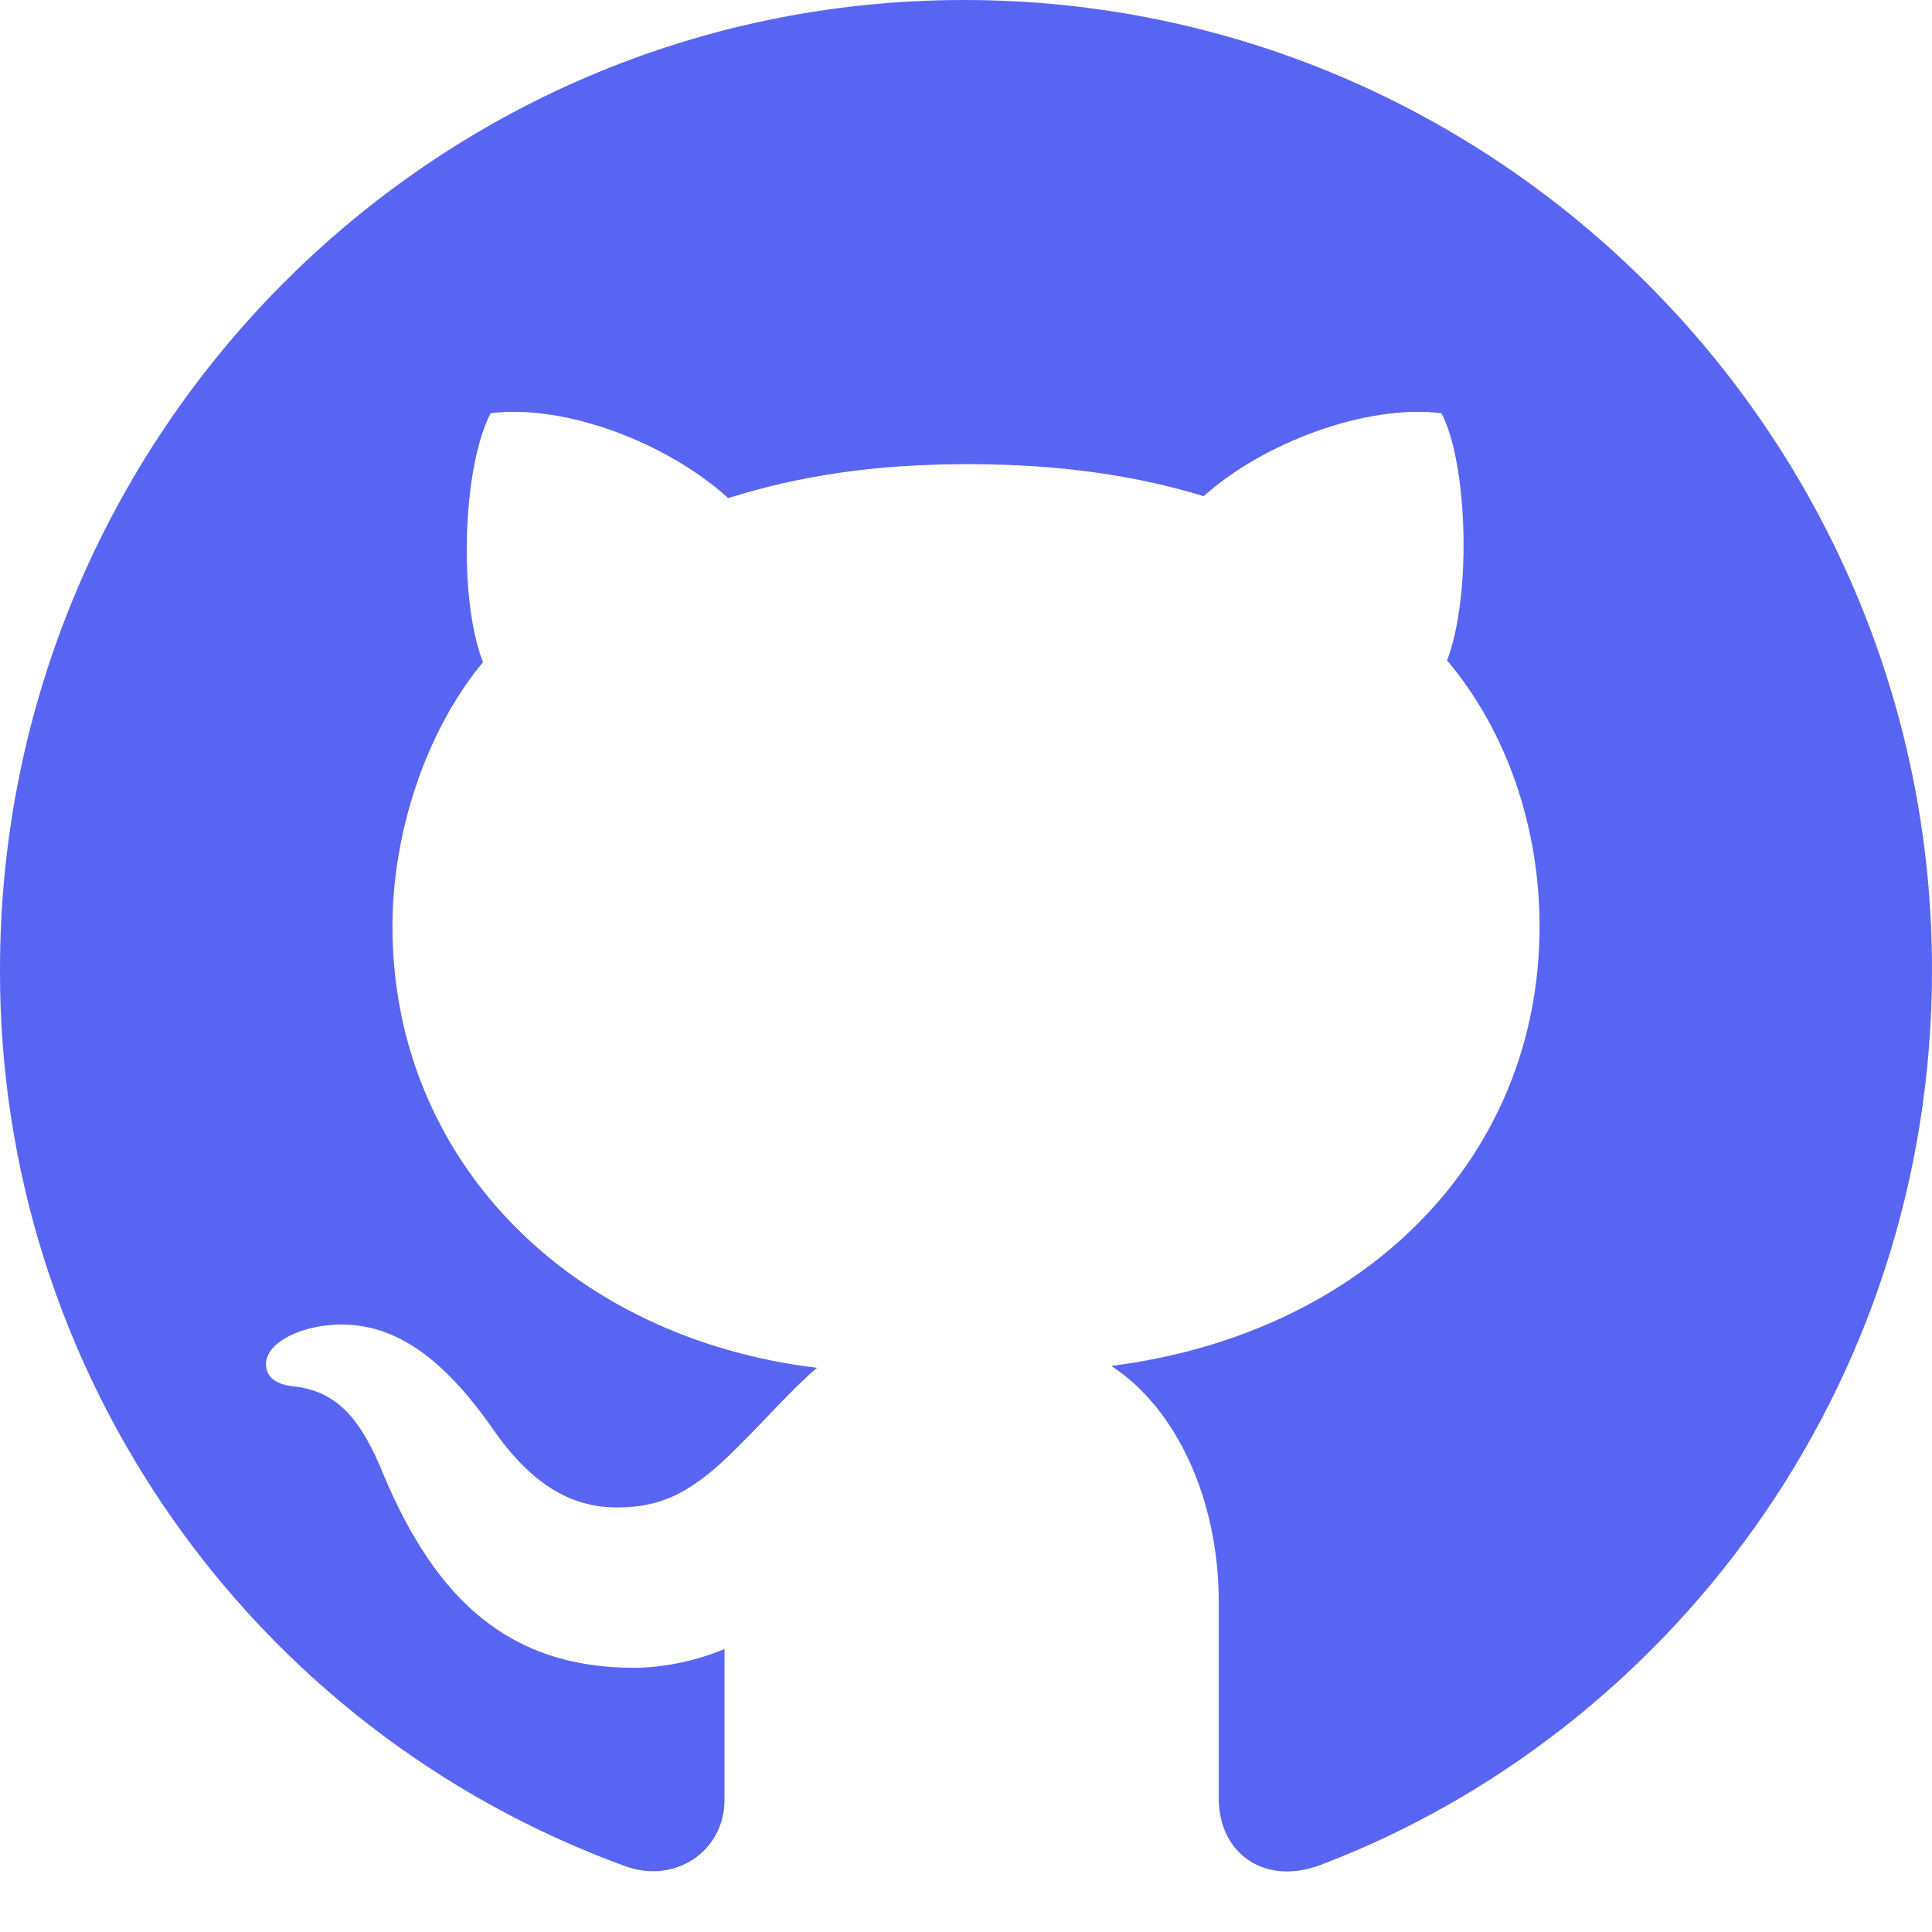
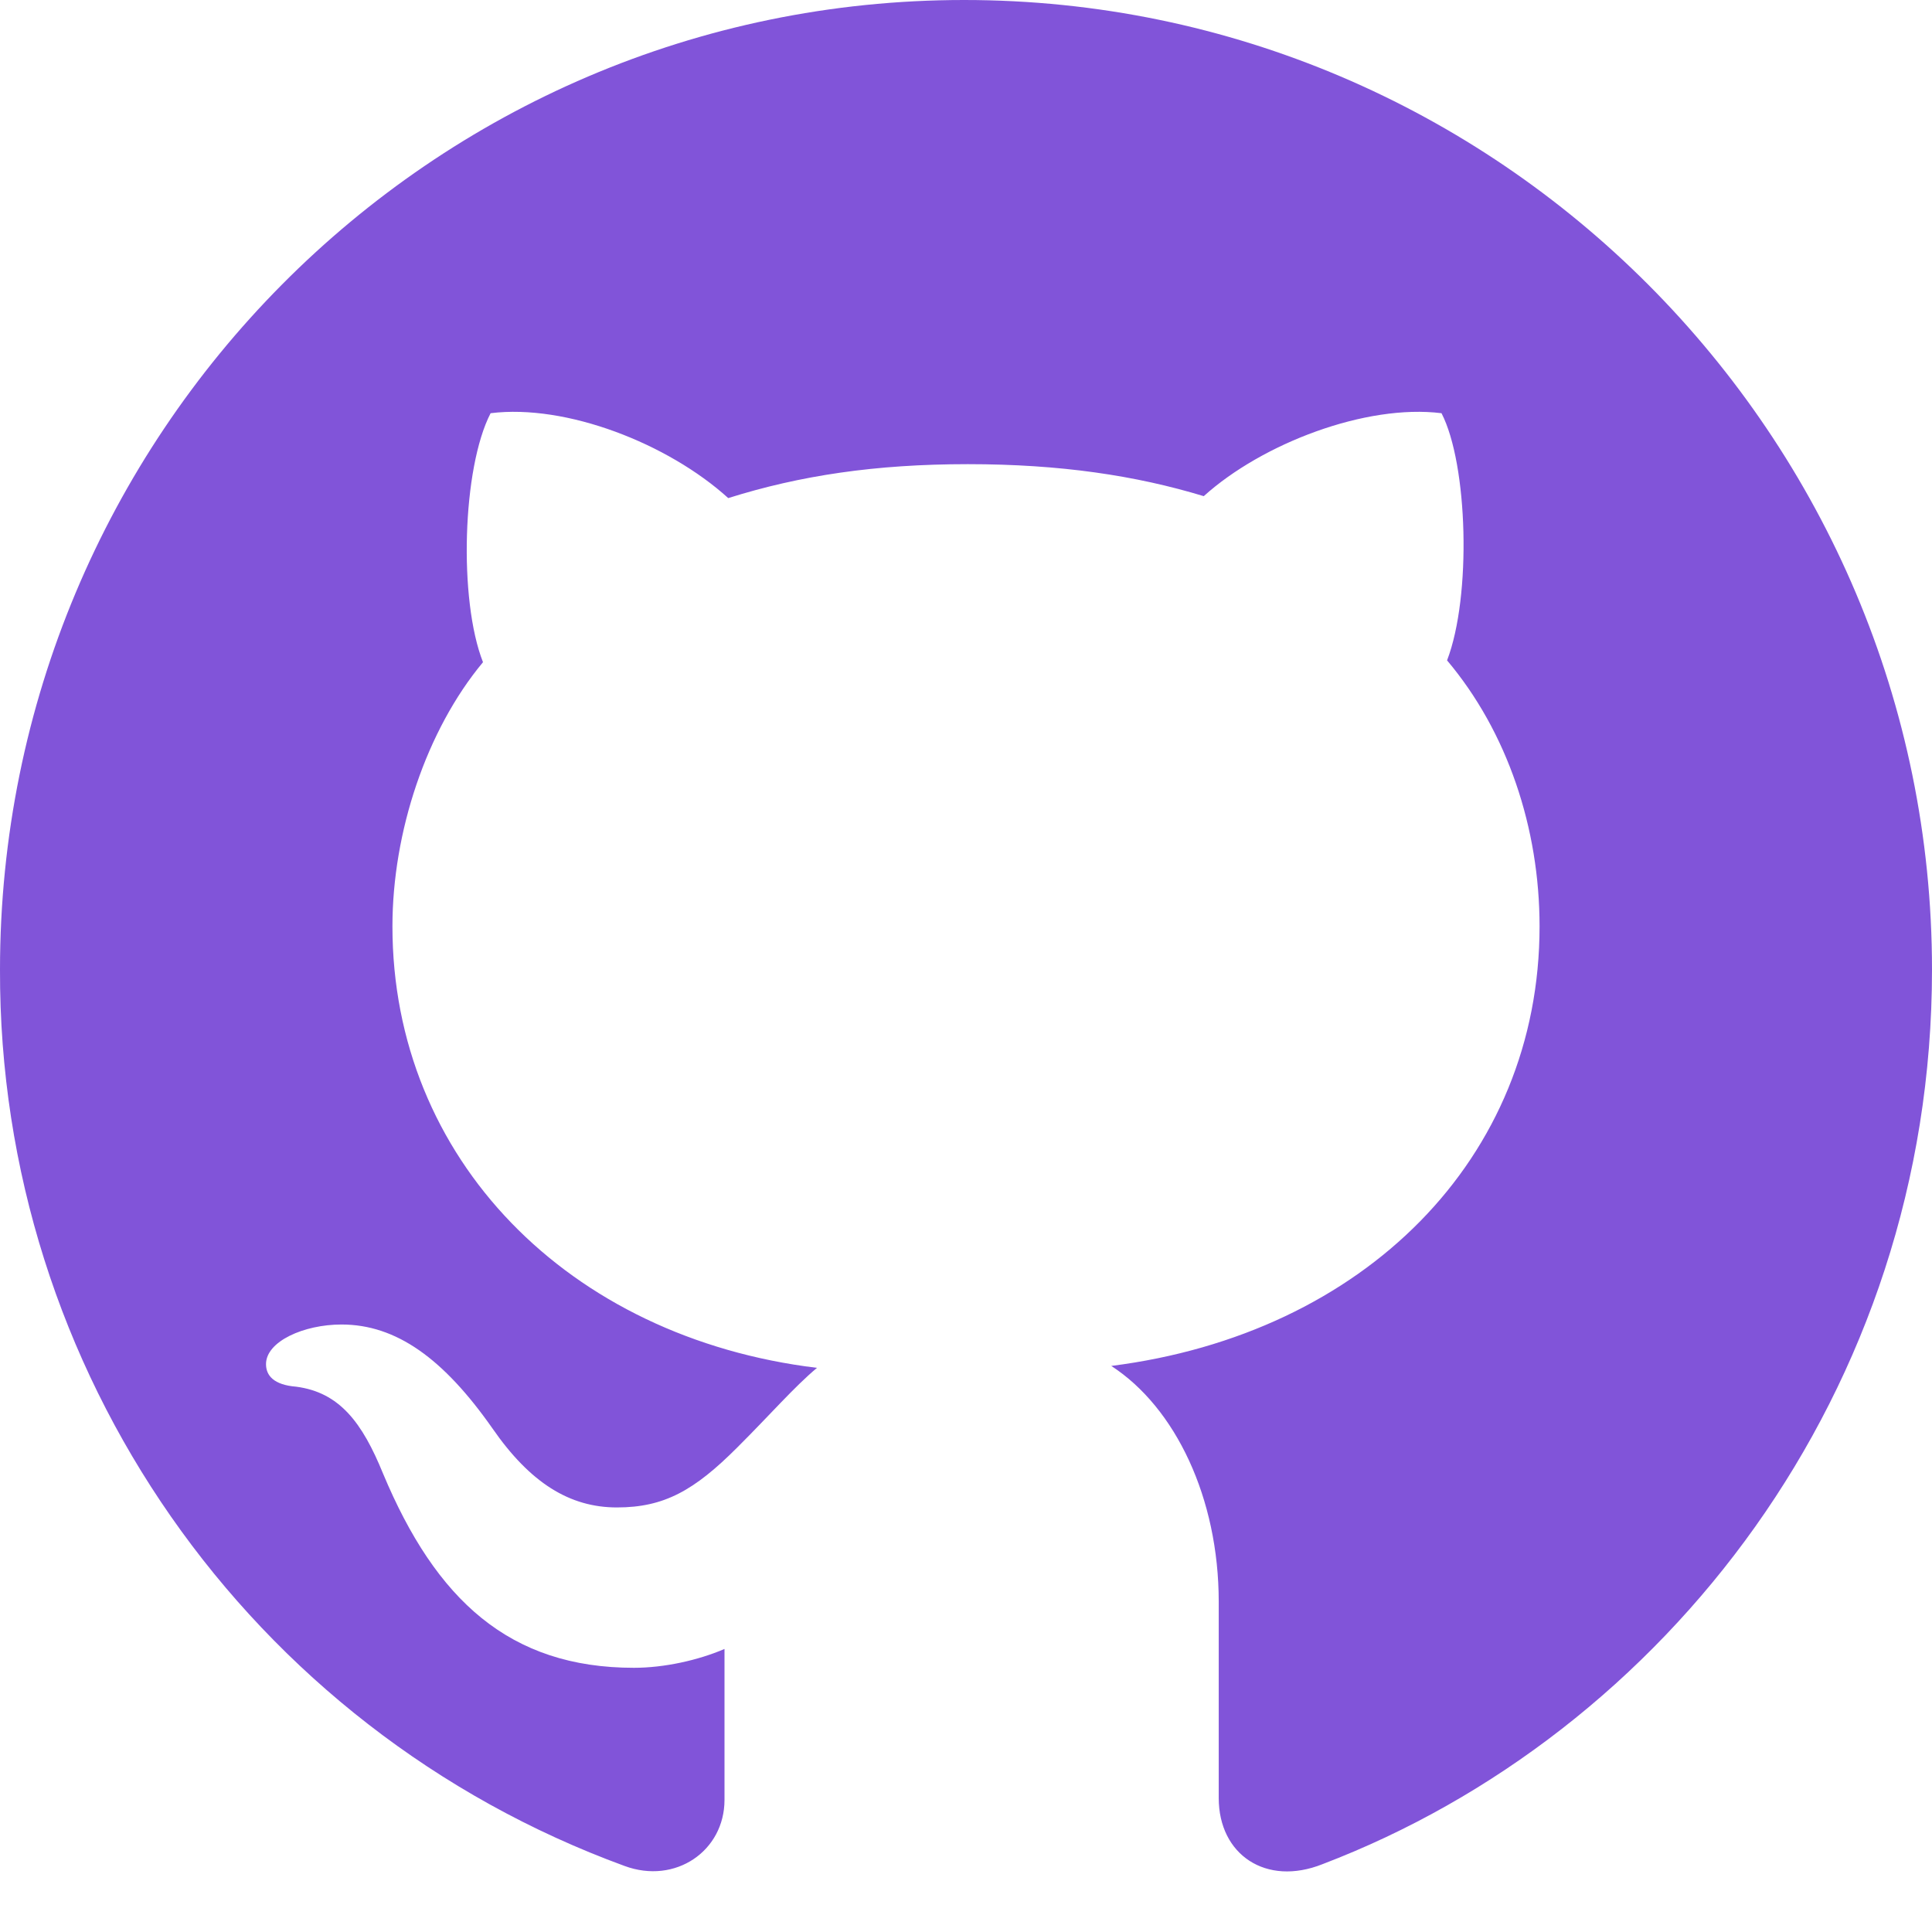
<svg xmlns="http://www.w3.org/2000/svg" width="1em" height="1em" viewBox="0 0 16 16">
-   <path fill="#5865F2" d="M6.766 11.328c-2.063-.25-3.516-1.734-3.516-3.656c0-.781.281-1.625.75-2.188c-.203-.515-.172-1.609.063-2.062c.625-.078 1.468.25 1.968.703c.594-.187 1.219-.281 1.985-.281c.765 0 1.39.094 1.953.265c.484-.437 1.344-.765 1.969-.687c.218.422.25 1.515.046 2.047c.5.593.766 1.39.766 2.203c0 1.922-1.453 3.375-3.547 3.64c.531.344.89 1.094.89 1.954v1.625c0 .468.391.734.86.547C13.781 14.359 16 11.53 16 8.03C16 3.61 12.406 0 7.984 0C3.563 0 0 3.61 0 8.031a7.88 7.88 0 0 0 5.172 7.422c.422.156.828-.125.828-.547v-1.25c-.219.094-.5.156-.75.156c-1.031 0-1.64-.562-2.078-1.609c-.172-.422-.36-.672-.719-.719c-.187-.015-.25-.093-.25-.187c0-.188.313-.328.625-.328c.453 0 .844.281 1.25.86c.313.452.64.655 1.031.655s.641-.14 1-.5c.266-.265.47-.5.657-.656" />
+   <path fill="#8154d9" d="M6.766 11.328c-2.063-.25-3.516-1.734-3.516-3.656c0-.781.281-1.625.75-2.188c-.203-.515-.172-1.609.063-2.062c.625-.078 1.468.25 1.968.703c.594-.187 1.219-.281 1.985-.281c.765 0 1.39.094 1.953.265c.484-.437 1.344-.765 1.969-.687c.218.422.25 1.515.046 2.047c.5.593.766 1.39.766 2.203c0 1.922-1.453 3.375-3.547 3.64c.531.344.89 1.094.89 1.954v1.625c0 .468.391.734.86.547C13.781 14.359 16 11.53 16 8.03C16 3.61 12.406 0 7.984 0C3.563 0 0 3.61 0 8.031a7.88 7.88 0 0 0 5.172 7.422c.422.156.828-.125.828-.547v-1.25c-.219.094-.5.156-.75.156c-1.031 0-1.64-.562-2.078-1.609c-.172-.422-.36-.672-.719-.719c-.187-.015-.25-.093-.25-.187c0-.188.313-.328.625-.328c.453 0 .844.281 1.25.86c.313.452.64.655 1.031.655s.641-.14 1-.5c.266-.265.47-.5.657-.656" />
</svg>
